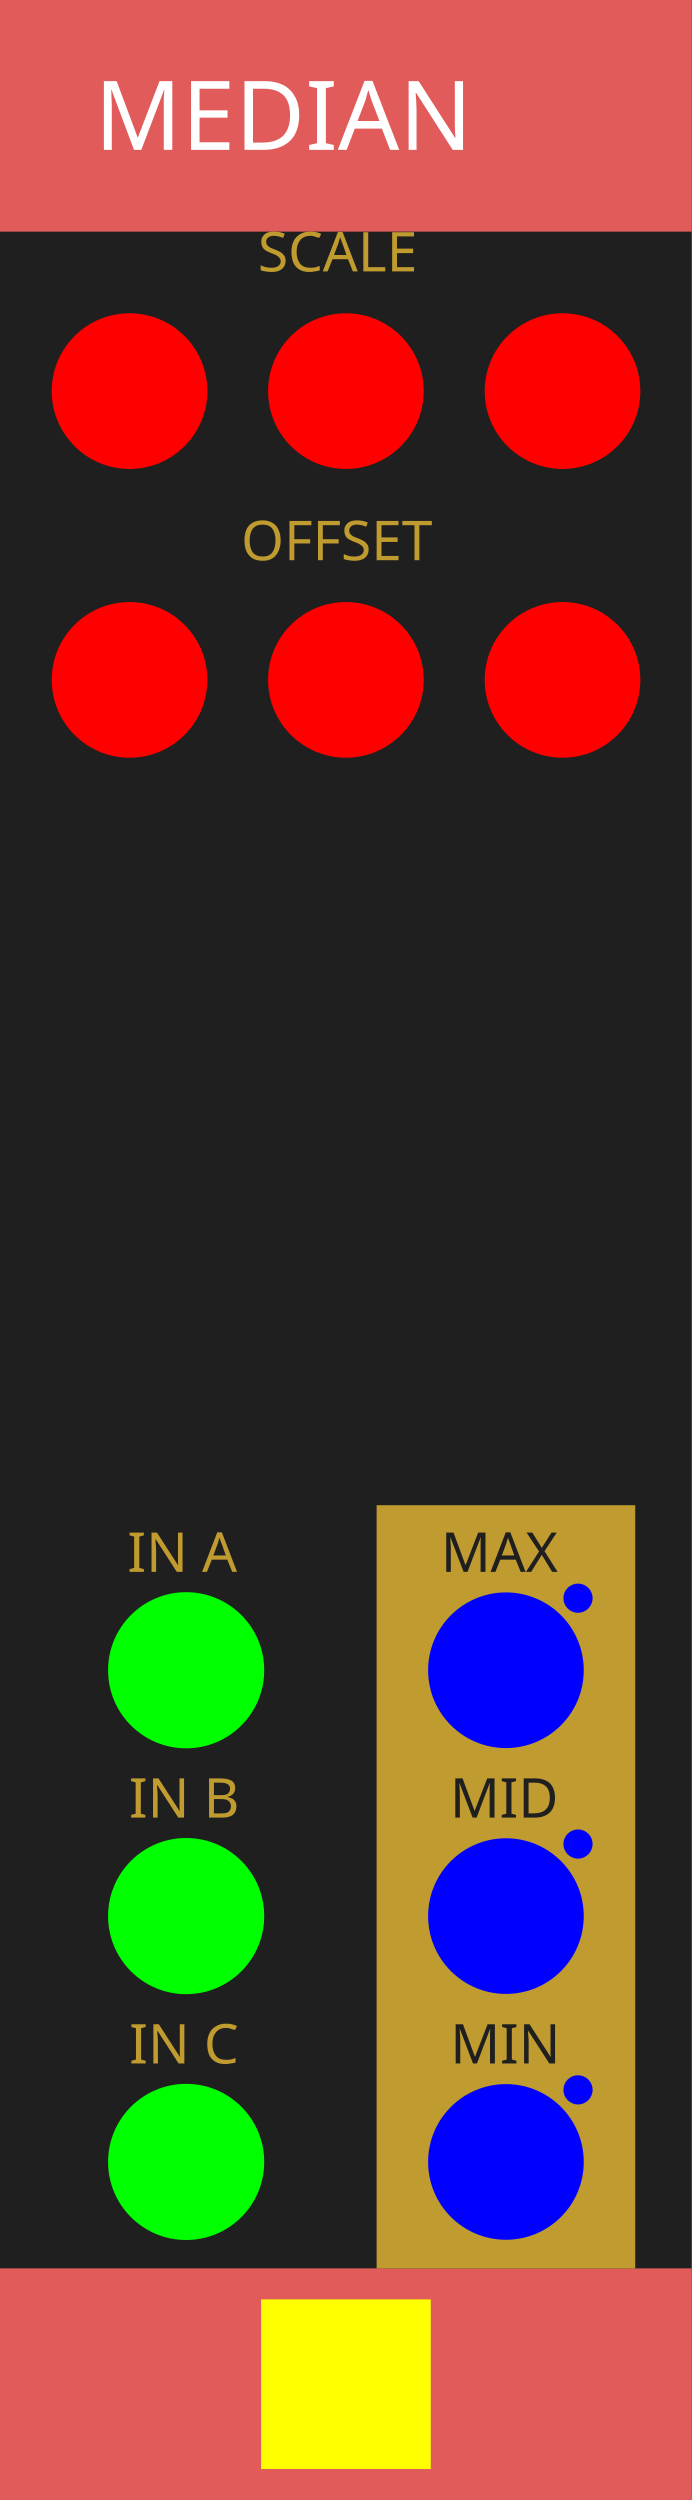
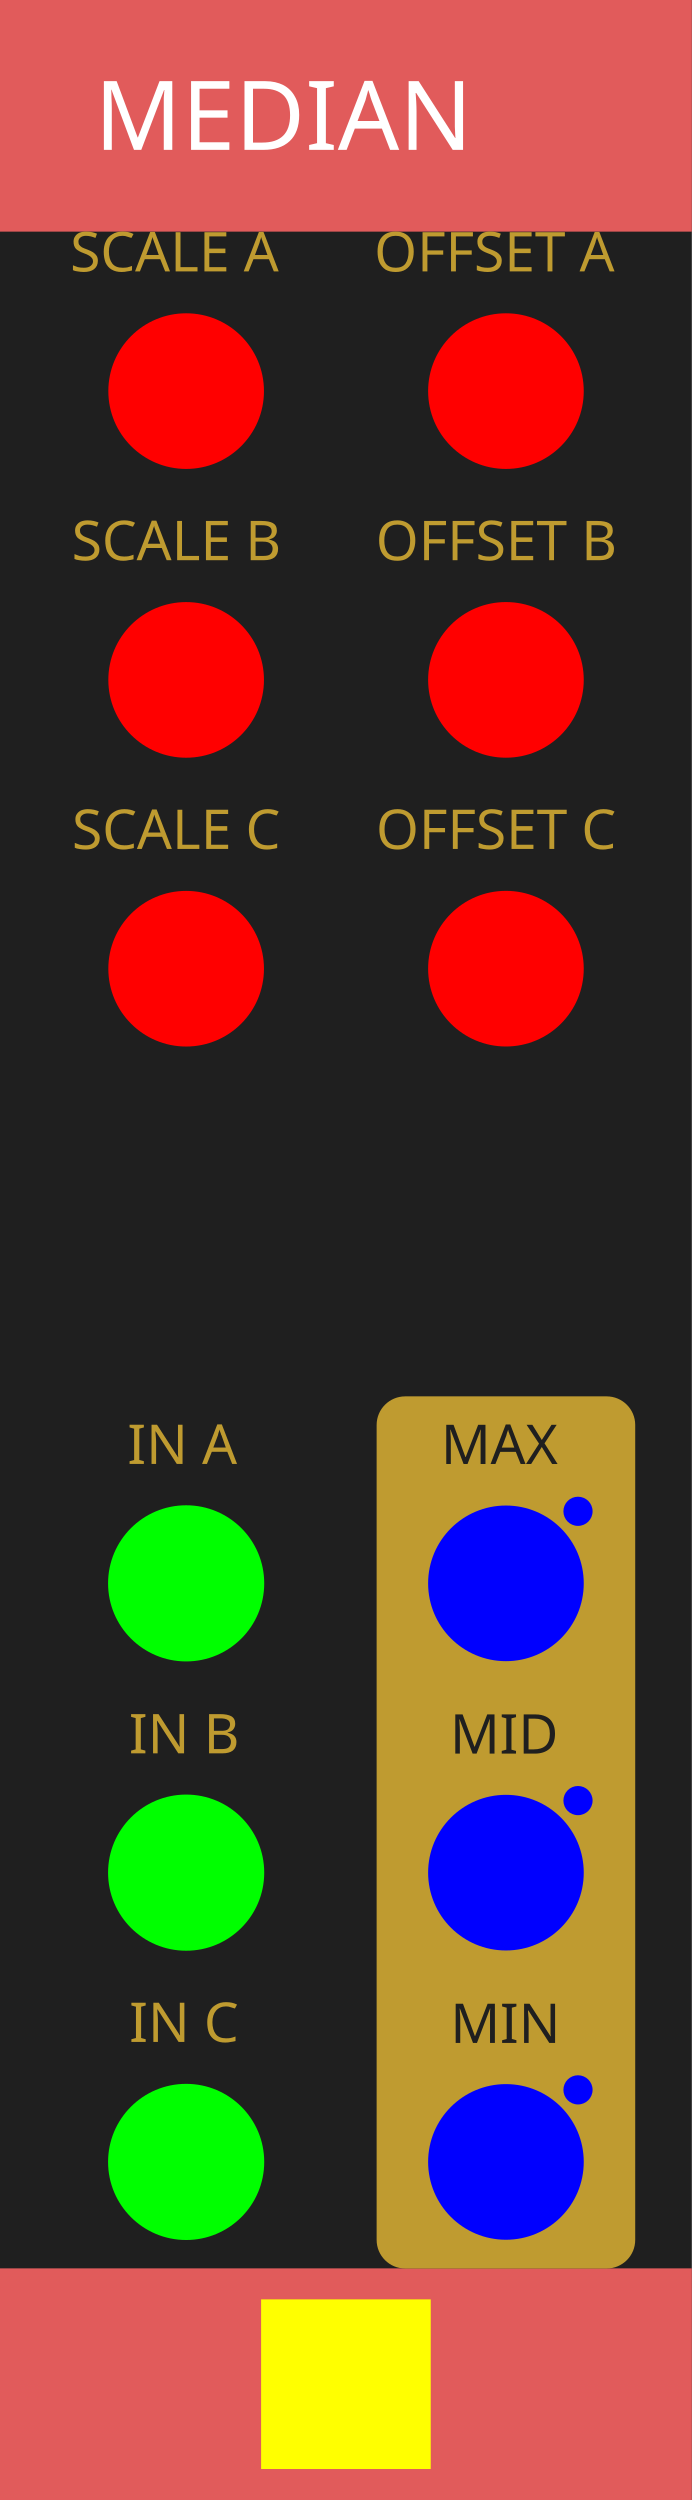
<svg xmlns="http://www.w3.org/2000/svg" width="35.56mm" height="128.5mm" viewBox="0 0 35.56 128.5" version="1.1" id="svg8" xml:space="preserve">
  <defs id="defs2">
    <linearGradient id="uuid-f0636bc7-c65b-4b70-b857-f875576c11d6" x1="37.5" y1="0" x2="37.5" y2="380" gradientUnits="userSpaceOnUse">
      <stop offset="0" stop-color="#ebebeb" id="stop2" />
      <stop offset="1" stop-color="#e1e1e1" id="stop4" />
    </linearGradient>
  </defs>
  <g id="layer1" transform="translate(0,-168.5)" style="display:inline">
    <rect style="display:inline;opacity:1;vector-effect:none;fill:#1f1f1f;fill-opacity:1;fill-rule:evenodd;stroke:none;stroke-width:0.701;stroke-linecap:butt;stroke-linejoin:miter;stroke-miterlimit:4;stroke-dasharray:none;stroke-dashoffset:0;stroke-opacity:1;paint-order:normal" id="bg--background-fill" width="35.56" height="128.5" x="5.9211732e-17" y="168.5" />
    <rect style="display:inline;fill:#e15b5b;fill-opacity:1;stroke-width:0.322;paint-order:stroke fill markers" id="header--hidden" width="35.56" height="11.906" x="3.3306691e-15" y="168.5" />
    <rect style="display:inline;fill:#e15b5b;fill-opacity:1;stroke-width:0.322;paint-order:stroke fill markers" id="footer--hidden" width="35.56" height="11.906" x="0" y="285.094" />
-     <rect style="display:inline;fill:#bf9b30;fill-opacity:1;stroke-width:0.335" id="outBlock--output-fill" width="13.291" height="39.235" x="19.359" y="245.867" ry="1" rx="0" />
+     <rect style="display:inline;fill:#bf9b30;fill-opacity:1;stroke-width:0.358" id="outBlock--output-fill" width="13.291" height="44.829" x="19.359" y="240.273" ry="1.47" rx="1.47" />
    <text xml:space="preserve" style="font-style:normal;font-variant:normal;font-weight:bold;font-stretch:normal;font-size:4.939px;line-height:1.25;font-family:Nunito;-inkscape-font-specification:'Nunito Bold';text-align:center;letter-spacing:0px;word-spacing:0px;text-anchor:middle;display:inline;fill:#ffffff;fill-opacity:1;fill-rule:nonzero;stroke:none;stroke-width:0.265;stroke-dasharray:none" x="17.776" y="176.204" id="moduleName--moduleName">
      <tspan style="font-style:normal;font-variant:normal;font-weight:normal;font-stretch:normal;font-size:4.939px;font-family:Nunito;-inkscape-font-specification:Nunito;text-align:center;text-anchor:middle;fill:#ffffff;fill-opacity:1;fill-rule:nonzero;stroke-width:0.265;stroke-dasharray:none" x="17.776" y="176.204" id="tspan4">MEDIAN</tspan>
    </text>
-     <text xml:space="preserve" style="font-style:normal;font-weight:normal;font-size:2.822px;line-height:1.25;font-family:sans-serif;letter-spacing:0px;word-spacing:0px;display:inline;fill:#1f1f1f;fill-opacity:1;stroke:none;stroke-width:0.265" x="22.657" y="249.293" id="textMax--text-output">
-       <tspan id="tspan2" style="font-style:normal;font-variant:normal;font-weight:normal;font-stretch:normal;font-size:2.822px;font-family:Nunito;-inkscape-font-specification:Nunito;fill:#1f1f1f;fill-opacity:1;stroke-width:0.265" x="22.657" y="249.293">MAX</tspan>
+     <text xml:space="preserve" style="font-style:normal;font-weight:normal;font-size:2.822px;line-height:1.25;font-family:sans-serif;letter-spacing:0px;word-spacing:0px;display:inline;fill:#1f1f1f;fill-opacity:1;stroke:none;stroke-width:0.265" x="23.139" y="273.507" id="textMin--text-output">
+       <tspan id="tspan3-6-8-4" style="font-style:normal;font-variant:normal;font-weight:normal;font-stretch:normal;font-size:2.822px;font-family:Nunito;-inkscape-font-specification:Nunito;fill:#1f1f1f;fill-opacity:1;stroke-width:0.265" x="23.139" y="273.507">MIN</tspan>
    </text>
-     <text xml:space="preserve" style="font-style:normal;font-weight:normal;font-size:2.822px;line-height:1.25;font-family:sans-serif;letter-spacing:0px;word-spacing:0px;display:inline;fill:#1f1f1f;fill-opacity:1;stroke:none;stroke-width:0.265" x="23.12" y="261.928" id="textMid--text-output">
-       <tspan id="tspan3-6-8-4-0" style="font-style:normal;font-variant:normal;font-weight:normal;font-stretch:normal;font-size:2.822px;font-family:Nunito;-inkscape-font-specification:Nunito;fill:#1f1f1f;fill-opacity:1;stroke-width:0.265" x="23.12" y="261.928">MID</tspan>
+     <text xml:space="preserve" style="display:inline;font-style:normal;font-weight:normal;font-size:2.822px;line-height:1.25;font-family:sans-serif;letter-spacing:0px;word-spacing:0px;fill:#1f1f1f;fill-opacity:1;stroke:none;stroke-width:0.265" x="23.12" y="258.637" id="textMid--text-output">
+       <tspan id="tspan3-6-8-4-0" style="font-style:normal;font-variant:normal;font-weight:normal;font-stretch:normal;font-size:2.822px;font-family:Nunito;-inkscape-font-specification:Nunito;fill:#1f1f1f;fill-opacity:1;stroke-width:0.265" x="23.12" y="258.637">MID</tspan>
    </text>
-     <text xml:space="preserve" style="font-style:normal;font-weight:normal;font-size:2.822px;line-height:1.25;font-family:sans-serif;letter-spacing:0px;word-spacing:0px;display:inline;fill:#1f1f1f;fill-opacity:1;stroke:none;stroke-width:0.265" x="23.139" y="274.565" id="textMin--text-output">
-       <tspan id="tspan3-6-8-4" style="font-style:normal;font-variant:normal;font-weight:normal;font-stretch:normal;font-size:2.822px;font-family:Nunito;-inkscape-font-specification:Nunito;fill:#1f1f1f;fill-opacity:1;stroke-width:0.265" x="23.139" y="274.565">MIN</tspan>
+     <text xml:space="preserve" style="display:inline;font-style:normal;font-weight:normal;font-size:2.822px;line-height:1.25;font-family:sans-serif;letter-spacing:0px;word-spacing:0px;fill:#1f1f1f;fill-opacity:1;stroke:none;stroke-width:0.265" x="22.657" y="243.75" id="textMax--text-output">
+       <tspan id="tspan2" style="font-style:normal;font-variant:normal;font-weight:normal;font-stretch:normal;font-size:2.822px;font-family:Nunito;-inkscape-font-specification:Nunito;fill:#1f1f1f;fill-opacity:1;stroke-width:0.265" x="22.657" y="243.75">MAX</tspan>
    </text>
-     <text xml:space="preserve" style="font-style:normal;font-weight:normal;font-size:2.822px;line-height:1.25;font-family:sans-serif;letter-spacing:0px;word-spacing:0px;display:inline;fill:#bf9b30;fill-opacity:1;stroke:none;stroke-width:0.265" x="13.257" y="182.45" id="textScale--text">
-       <tspan id="tspan3-6-8-6" style="font-style:normal;font-variant:normal;font-weight:normal;font-stretch:normal;font-size:2.822px;font-family:Nunito;-inkscape-font-specification:Nunito;fill:#bf9b30;fill-opacity:1;stroke-width:0.265" x="13.257" y="182.45">SCALE</tspan>
+     <text xml:space="preserve" style="display:inline;font-style:normal;font-weight:normal;font-size:2.822px;line-height:1.25;font-family:sans-serif;letter-spacing:0px;word-spacing:0px;fill:#bf9b30;fill-opacity:1;stroke:none;stroke-width:0.265" x="6.643" y="273.458" id="textInC--text">
+       <tspan id="tspan3-6-8-73-2" style="font-style:normal;font-variant:normal;font-weight:normal;font-stretch:normal;font-size:2.822px;font-family:Nunito;-inkscape-font-specification:Nunito;fill:#bf9b30;fill-opacity:1;stroke-width:0.265" x="6.643" y="273.458">IN C</tspan>
    </text>
-     <text xml:space="preserve" style="font-style:normal;font-weight:normal;font-size:2.822px;line-height:1.25;font-family:sans-serif;letter-spacing:0px;word-spacing:0px;display:inline;fill:#bf9b30;fill-opacity:1;stroke:none;stroke-width:0.265" x="12.394" y="197.293" id="textOffset--text">
-       <tspan id="tspan3-6-8-6-7" style="font-style:normal;font-variant:normal;font-weight:normal;font-stretch:normal;font-size:2.822px;font-family:Nunito;-inkscape-font-specification:Nunito;fill:#bf9b30;fill-opacity:1;stroke-width:0.265" x="12.394" y="197.293">OFFSET</tspan>
+     <text xml:space="preserve" style="display:inline;font-style:normal;font-weight:normal;font-size:2.822px;line-height:1.25;font-family:sans-serif;letter-spacing:0px;word-spacing:0px;fill:#bf9b30;fill-opacity:1;stroke:none;stroke-width:0.265" x="6.629" y="258.624" id="textInB--text">
+       <tspan id="tspan3-6-8-73" style="font-style:normal;font-variant:normal;font-weight:normal;font-stretch:normal;font-size:2.822px;font-family:Nunito;-inkscape-font-specification:Nunito;fill:#bf9b30;fill-opacity:1;stroke-width:0.265" x="6.629" y="258.624">IN B</tspan>
    </text>
-     <text xml:space="preserve" style="font-style:normal;font-weight:normal;font-size:2.822px;line-height:1.25;font-family:sans-serif;letter-spacing:0px;word-spacing:0px;display:inline;fill:#bf9b30;fill-opacity:1;stroke:none;stroke-width:0.265" x="6.629" y="261.928" id="textInB--text">
-       <tspan id="tspan3-6-8-73" style="font-style:normal;font-variant:normal;font-weight:normal;font-stretch:normal;font-size:2.822px;font-family:Nunito;-inkscape-font-specification:Nunito;fill:#bf9b30;fill-opacity:1;stroke-width:0.265" x="6.629" y="261.928">IN B</tspan>
+     <text xml:space="preserve" style="display:inline;font-style:normal;font-weight:normal;font-size:2.822px;line-height:1.25;font-family:sans-serif;letter-spacing:0px;word-spacing:0px;fill:#bf9b30;fill-opacity:1;stroke:none;stroke-width:0.265" x="6.549" y="243.747" id="textInA--text">
+       <tspan id="tspan3-6-8" style="font-style:normal;font-variant:normal;font-weight:normal;font-stretch:normal;font-size:2.822px;font-family:Nunito;-inkscape-font-specification:Nunito;fill:#bf9b30;fill-opacity:1;stroke-width:0.265" x="6.549" y="243.747">IN A</tspan>
    </text>
-     <text xml:space="preserve" style="font-style:normal;font-weight:normal;font-size:2.822px;line-height:1.25;font-family:sans-serif;letter-spacing:0px;word-spacing:0px;display:inline;fill:#bf9b30;fill-opacity:1;stroke:none;stroke-width:0.265" x="6.643" y="274.565" id="textInC--text">
-       <tspan id="tspan3-6-8-73-2" style="font-style:normal;font-variant:normal;font-weight:normal;font-stretch:normal;font-size:2.822px;font-family:Nunito;-inkscape-font-specification:Nunito;fill:#bf9b30;fill-opacity:1;stroke-width:0.265" x="6.643" y="274.565">IN C</tspan>
+     <text xml:space="preserve" style="display:inline;font-style:normal;font-weight:normal;font-size:2.822px;line-height:1.25;font-family:sans-serif;letter-spacing:0px;word-spacing:0px;fill:#bf9b30;fill-opacity:1;stroke:none;stroke-width:0.265" x="19.33" y="212.137" id="textOffsetC--text">
+       <tspan id="tspan3-6-8-6-8-5-1" style="font-style:normal;font-variant:normal;font-weight:normal;font-stretch:normal;font-size:2.822px;font-family:Nunito;-inkscape-font-specification:Nunito;fill:#bf9b30;fill-opacity:1;stroke-width:0.265" x="19.33" y="212.137">OFFSET C</tspan>
    </text>
-     <text xml:space="preserve" style="font-style:normal;font-weight:normal;font-size:2.822px;line-height:1.25;font-family:sans-serif;letter-spacing:0px;word-spacing:0px;display:inline;fill:#bf9b30;fill-opacity:1;stroke:none;stroke-width:0.265" x="6.549" y="249.293" id="textInA--text">
-       <tspan id="tspan3-6-8" style="font-style:normal;font-variant:normal;font-weight:normal;font-stretch:normal;font-size:2.822px;font-family:Nunito;-inkscape-font-specification:Nunito;fill:#bf9b30;fill-opacity:1;stroke-width:0.265" x="6.549" y="249.293">IN A</tspan>
+     <text xml:space="preserve" style="display:inline;font-style:normal;font-weight:normal;font-size:2.822px;line-height:1.25;font-family:sans-serif;letter-spacing:0px;word-spacing:0px;fill:#bf9b30;fill-opacity:1;stroke:none;stroke-width:0.265" x="3.702" y="212.138" id="textScaleC--text">
+       <tspan id="tspan3-6-8-6-2-1" style="font-style:normal;font-variant:normal;font-weight:normal;font-stretch:normal;font-size:2.822px;font-family:Nunito;-inkscape-font-specification:Nunito;fill:#bf9b30;fill-opacity:1;stroke-width:0.265" x="3.702" y="212.138">SCALE C</tspan>
+     </text>
+     <text xml:space="preserve" style="font-style:normal;font-weight:normal;font-size:2.822px;line-height:1.25;font-family:sans-serif;letter-spacing:0px;word-spacing:0px;display:inline;fill:#bf9b30;fill-opacity:1;stroke:none;stroke-width:0.265" x="19.315" y="197.294" id="textOffsetB--text">
+       <tspan id="tspan3-6-8-6-8-5" style="font-style:normal;font-variant:normal;font-weight:normal;font-stretch:normal;font-size:2.822px;font-family:Nunito;-inkscape-font-specification:Nunito;fill:#bf9b30;fill-opacity:1;stroke-width:0.265" x="19.315" y="197.294">OFFSET B</tspan>
+     </text>
+     <text xml:space="preserve" style="display:inline;font-style:normal;font-weight:normal;font-size:2.822px;line-height:1.25;font-family:sans-serif;letter-spacing:0px;word-spacing:0px;fill:#bf9b30;fill-opacity:1;stroke:none;stroke-width:0.265" x="3.687" y="197.294" id="textScaleB--text">
+       <tspan id="tspan3-6-8-6-2" style="font-style:normal;font-variant:normal;font-weight:normal;font-stretch:normal;font-size:2.822px;font-family:Nunito;-inkscape-font-specification:Nunito;fill:#bf9b30;fill-opacity:1;stroke-width:0.265" x="3.687" y="197.294">SCALE B</tspan>
+     </text>
+     <text xml:space="preserve" style="display:inline;font-style:normal;font-weight:normal;font-size:2.822px;line-height:1.25;font-family:sans-serif;letter-spacing:0px;word-spacing:0px;fill:#bf9b30;fill-opacity:1;stroke:none;stroke-width:0.265" x="19.236" y="182.45" id="textOffsetA--text">
+       <tspan id="tspan3-6-8-6-8" style="font-style:normal;font-variant:normal;font-weight:normal;font-stretch:normal;font-size:2.822px;font-family:Nunito;-inkscape-font-specification:Nunito;fill:#bf9b30;fill-opacity:1;stroke-width:0.265" x="19.236" y="182.45">OFFSET A</tspan>
+     </text>
+     <text xml:space="preserve" style="display:inline;font-style:normal;font-weight:normal;font-size:2.822px;line-height:1.25;font-family:sans-serif;letter-spacing:0px;word-spacing:0px;fill:#bf9b30;fill-opacity:1;stroke:none;stroke-width:0.265" x="3.608" y="182.45" id="textScaleA--text">
+       <tspan id="tspan3-6-8-6" style="font-style:normal;font-variant:normal;font-weight:normal;font-stretch:normal;font-size:2.822px;font-family:Nunito;-inkscape-font-specification:Nunito;fill:#bf9b30;fill-opacity:1;stroke-width:0.265" x="3.608" y="182.45">SCALE A</tspan>
    </text>
  </g>
  <g id="Widgets" style="display:inline" transform="matrix(1,0,0,1.000054,0,-0.00689912)">
-     <circle cy="34.951" cx="28.914" id="param_Offs3--hidden" style="display:inline;vector-effect:none;fill:#ff0000;fill-opacity:1;fill-rule:evenodd;stroke:none;stroke-width:1;stroke-linecap:butt;stroke-linejoin:miter;stroke-miterlimit:4;stroke-dasharray:none;stroke-dashoffset:0;stroke-opacity:1;paint-order:normal" r="4" />
-     <ellipse cy="20.109" cx="28.914" id="param_Scale3--hidden" style="display:inline;vector-effect:none;fill:#ff0000;fill-opacity:1;fill-rule:evenodd;stroke:none;stroke-width:1;stroke-linecap:butt;stroke-linejoin:miter;stroke-miterlimit:4;stroke-dasharray:none;stroke-dashoffset:0;stroke-opacity:1;paint-order:normal" rx="4" ry="4" />
+     <circle cy="49.794" cx="26.005" id="param_Offs3--hidden" style="display:inline;vector-effect:none;fill:#ff0000;fill-opacity:1;fill-rule:evenodd;stroke:none;stroke-width:1;stroke-linecap:butt;stroke-linejoin:miter;stroke-miterlimit:4;stroke-dasharray:none;stroke-dashoffset:0;stroke-opacity:1;paint-order:normal" r="4" />
+     <ellipse cy="49.796" cx="9.568" id="param_Scale3--hidden" style="display:inline;vector-effect:none;fill:#ff0000;fill-opacity:1;fill-rule:evenodd;stroke:none;stroke-width:1;stroke-linecap:butt;stroke-linejoin:miter;stroke-miterlimit:4;stroke-dasharray:none;stroke-dashoffset:0;stroke-opacity:1;paint-order:normal" rx="4" ry="4" />
    <ellipse cy="111.124" cx="9.568" id="input_3--hidden" style="display:inline;vector-effect:none;fill:#00ff00;fill-opacity:1;fill-rule:evenodd;stroke:none;stroke-width:1.003;stroke-linecap:butt;stroke-linejoin:miter;stroke-miterlimit:4;stroke-dasharray:none;stroke-dashoffset:0;stroke-opacity:1;paint-order:normal" rx="4.013" ry="4.013" />
-     <circle cy="34.951" cx="17.78" id="param_Offs2--hidden" style="display:inline;vector-effect:none;fill:#ff0000;fill-opacity:1;fill-rule:evenodd;stroke:none;stroke-width:1;stroke-linecap:butt;stroke-linejoin:miter;stroke-miterlimit:4;stroke-dasharray:none;stroke-dashoffset:0;stroke-opacity:1;paint-order:normal" r="4" />
-     <ellipse cy="20.109" cx="17.78" id="param_Scale2--hidden" style="display:inline;vector-effect:none;fill:#ff0000;fill-opacity:1;fill-rule:evenodd;stroke:none;stroke-width:1;stroke-linecap:butt;stroke-linejoin:miter;stroke-miterlimit:4;stroke-dasharray:none;stroke-dashoffset:0;stroke-opacity:1;paint-order:normal" rx="4" ry="4" />
-     <ellipse cy="98.489" cx="9.568" id="input_2--hidden" style="display:inline;vector-effect:none;fill:#00ff00;fill-opacity:1;fill-rule:evenodd;stroke:none;stroke-width:1.003;stroke-linecap:butt;stroke-linejoin:miter;stroke-miterlimit:4;stroke-dasharray:none;stroke-dashoffset:0;stroke-opacity:1;paint-order:normal" rx="4.013" ry="4.013" />
-     <circle cy="34.951" cx="6.659" id="param_Offs1--hidden" style="display:inline;vector-effect:none;fill:#ff0000;fill-opacity:1;fill-rule:evenodd;stroke:none;stroke-width:1;stroke-linecap:butt;stroke-linejoin:miter;stroke-miterlimit:4;stroke-dasharray:none;stroke-dashoffset:0;stroke-opacity:1;paint-order:normal" r="4" />
-     <ellipse cy="20.109" cx="6.659" id="param_Scale1--hidden" style="display:inline;vector-effect:none;fill:#ff0000;fill-opacity:1;fill-rule:evenodd;stroke:none;stroke-width:1;stroke-linecap:butt;stroke-linejoin:miter;stroke-miterlimit:4;stroke-dasharray:none;stroke-dashoffset:0;stroke-opacity:1;paint-order:normal" rx="4" ry="4" />
-     <ellipse cy="85.853" cx="9.568" id="input_1--hidden" style="display:inline;opacity:1;vector-effect:none;fill:#00ff00;fill-opacity:1;fill-rule:evenodd;stroke:none;stroke-width:1.003;stroke-linecap:butt;stroke-linejoin:miter;stroke-miterlimit:4;stroke-dasharray:none;stroke-dashoffset:0;stroke-opacity:1;paint-order:normal" rx="4.013" ry="4.013" />
-     <circle cy="85.853" cx="26.005" id="output_Max--hidden" style="display:inline;opacity:1;vector-effect:none;fill:#0000ff;fill-opacity:1;fill-rule:evenodd;stroke:none;stroke-width:1;stroke-linecap:butt;stroke-linejoin:miter;stroke-miterlimit:4;stroke-dasharray:none;stroke-dashoffset:0;stroke-opacity:1;paint-order:normal" r="4" />
-     <ellipse cy="98.489" cx="26.005" id="output_Mid--hidden" style="display:inline;opacity:1;vector-effect:none;fill:#0000ff;fill-opacity:1;fill-rule:evenodd;stroke:none;stroke-width:1;stroke-linecap:butt;stroke-linejoin:miter;stroke-miterlimit:4;stroke-dasharray:none;stroke-dashoffset:0;stroke-opacity:1;paint-order:normal" rx="4" ry="4" />
+     <circle cy="34.951" cx="26.005" id="param_Offs2--hidden" style="display:inline;vector-effect:none;fill:#ff0000;fill-opacity:1;fill-rule:evenodd;stroke:none;stroke-width:1;stroke-linecap:butt;stroke-linejoin:miter;stroke-miterlimit:4;stroke-dasharray:none;stroke-dashoffset:0;stroke-opacity:1;paint-order:normal" r="4" />
+     <ellipse cy="34.952" cx="9.568" id="param_Scale2--hidden" style="display:inline;vector-effect:none;fill:#ff0000;fill-opacity:1;fill-rule:evenodd;stroke:none;stroke-width:1;stroke-linecap:butt;stroke-linejoin:miter;stroke-miterlimit:4;stroke-dasharray:none;stroke-dashoffset:0;stroke-opacity:1;paint-order:normal" rx="4" ry="4" />
+     <ellipse cy="96.256" cx="9.568" id="input_2--hidden" style="display:inline;vector-effect:none;fill:#00ff00;fill-opacity:1;fill-rule:evenodd;stroke:none;stroke-width:1.003;stroke-linecap:butt;stroke-linejoin:miter;stroke-miterlimit:4;stroke-dasharray:none;stroke-dashoffset:0;stroke-opacity:1;paint-order:normal" rx="4.013" ry="4.013" />
+     <circle cy="20.109" cx="26.005" id="param_Offs1--hidden" style="display:inline;vector-effect:none;fill:#ff0000;fill-opacity:1;fill-rule:evenodd;stroke:none;stroke-width:1;stroke-linecap:butt;stroke-linejoin:miter;stroke-miterlimit:4;stroke-dasharray:none;stroke-dashoffset:0;stroke-opacity:1;paint-order:normal" r="4" />
+     <ellipse cy="20.109" cx="9.568" id="param_Scale1--hidden" style="display:inline;vector-effect:none;fill:#ff0000;fill-opacity:1;fill-rule:evenodd;stroke:none;stroke-width:1;stroke-linecap:butt;stroke-linejoin:miter;stroke-miterlimit:4;stroke-dasharray:none;stroke-dashoffset:0;stroke-opacity:1;paint-order:normal" rx="4" ry="4" />
+     <ellipse cy="81.387" cx="9.568" id="input_1--hidden" style="display:inline;opacity:1;vector-effect:none;fill:#00ff00;fill-opacity:1;fill-rule:evenodd;stroke:none;stroke-width:1.003;stroke-linecap:butt;stroke-linejoin:miter;stroke-miterlimit:4;stroke-dasharray:none;stroke-dashoffset:0;stroke-opacity:1;paint-order:normal" rx="4.013" ry="4.013" />
+     <circle cy="81.387" cx="26.005" id="output_Max--hidden" style="display:inline;opacity:1;vector-effect:none;fill:#0000ff;fill-opacity:1;fill-rule:evenodd;stroke:none;stroke-width:1;stroke-linecap:butt;stroke-linejoin:miter;stroke-miterlimit:4;stroke-dasharray:none;stroke-dashoffset:0;stroke-opacity:1;paint-order:normal" r="4" />
+     <ellipse cy="96.256" cx="26.005" id="output_Mid--hidden" style="display:inline;opacity:1;vector-effect:none;fill:#0000ff;fill-opacity:1;fill-rule:evenodd;stroke:none;stroke-width:1;stroke-linecap:butt;stroke-linejoin:miter;stroke-miterlimit:4;stroke-dasharray:none;stroke-dashoffset:0;stroke-opacity:1;paint-order:normal" rx="4" ry="4" />
    <circle cy="111.124" cx="26.005" id="output_Min--hidden" style="display:inline;opacity:1;vector-effect:none;fill:#0000ff;fill-opacity:1;fill-rule:evenodd;stroke:none;stroke-width:1;stroke-linecap:butt;stroke-linejoin:miter;stroke-miterlimit:4;stroke-dasharray:none;stroke-dashoffset:0;stroke-opacity:1;paint-order:normal" r="4" />
    <ellipse cy="107.42" cx="29.709" id="light_MinOut--hidden" style="display:inline;vector-effect:none;fill:#0000ff;fill-opacity:1;fill-rule:evenodd;stroke:none;stroke-width:0.375;stroke-linecap:butt;stroke-linejoin:miter;stroke-miterlimit:4;stroke-dasharray:none;stroke-dashoffset:0;stroke-opacity:1;paint-order:normal" rx="0.75" ry="0.75" />
-     <ellipse cy="94.785" cx="29.709" id="light_MidOut--hidden" style="display:inline;vector-effect:none;fill:#0000ff;fill-opacity:1;fill-rule:evenodd;stroke:none;stroke-width:0.375;stroke-linecap:butt;stroke-linejoin:miter;stroke-miterlimit:4;stroke-dasharray:none;stroke-dashoffset:0;stroke-opacity:1;paint-order:normal" rx="0.75" ry="0.75" />
-     <ellipse cy="82.149" cx="29.709" id="light_MaxOut--hidden" style="display:inline;vector-effect:none;fill:#0000ff;fill-opacity:1;fill-rule:evenodd;stroke:none;stroke-width:0.375;stroke-linecap:butt;stroke-linejoin:miter;stroke-miterlimit:4;stroke-dasharray:none;stroke-dashoffset:0;stroke-opacity:1;paint-order:normal" rx="0.75" ry="0.75" />
+     <ellipse cy="92.552" cx="29.709" id="light_MidOut--hidden" style="display:inline;vector-effect:none;fill:#0000ff;fill-opacity:1;fill-rule:evenodd;stroke:none;stroke-width:0.375;stroke-linecap:butt;stroke-linejoin:miter;stroke-miterlimit:4;stroke-dasharray:none;stroke-dashoffset:0;stroke-opacity:1;paint-order:normal" rx="0.75" ry="0.75" />
+     <ellipse cy="77.684" cx="29.709" id="light_MaxOut--hidden" style="display:inline;vector-effect:none;fill:#0000ff;fill-opacity:1;fill-rule:evenodd;stroke:none;stroke-width:0.375;stroke-linecap:butt;stroke-linejoin:miter;stroke-miterlimit:4;stroke-dasharray:none;stroke-dashoffset:0;stroke-opacity:1;paint-order:normal" rx="0.75" ry="0.75" />
    <rect style="fill:#ffff00;fill-opacity:1;stroke-width:3.77;paint-order:stroke fill markers" id="widgetLogo--hidden" width="8.719" height="8.719" x="13.421" y="118.188" />
  </g>
</svg>
